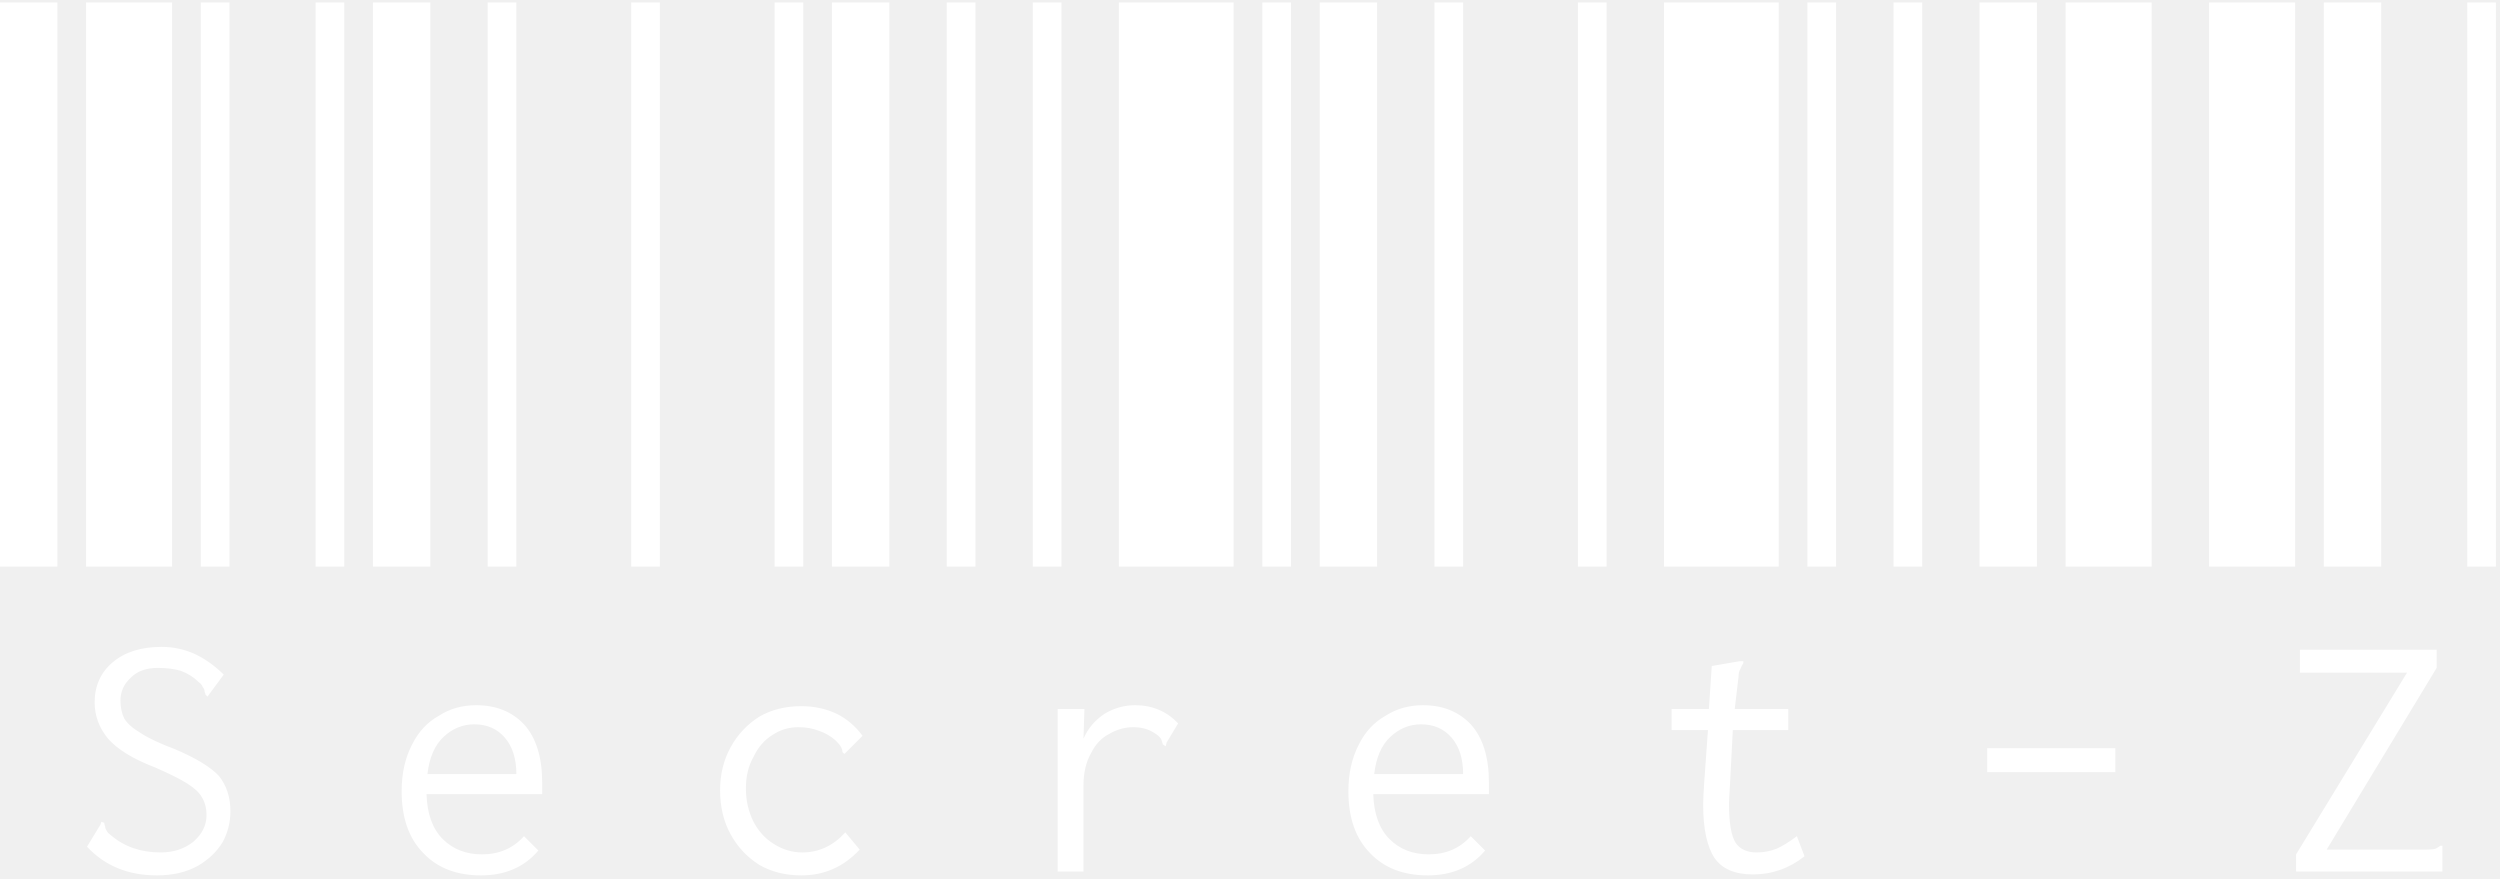
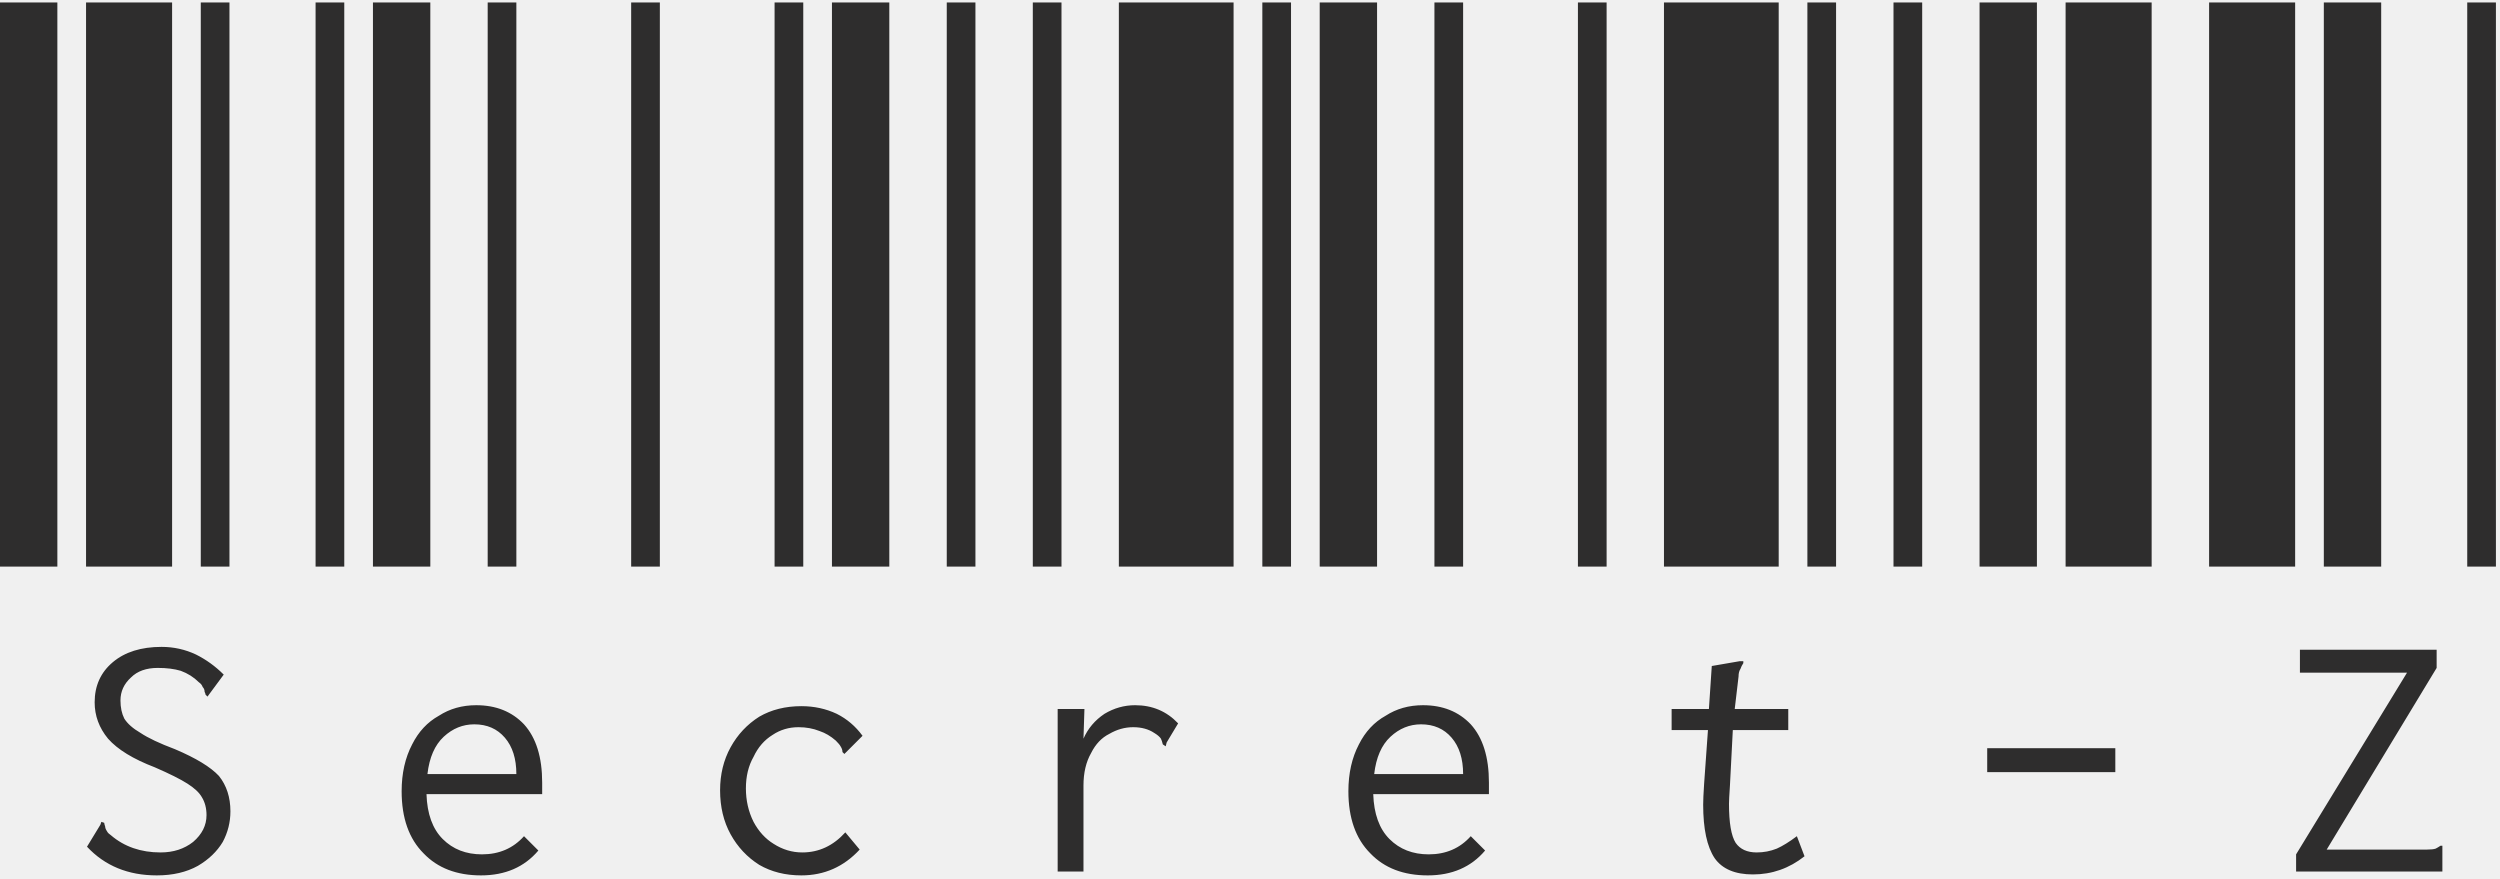
- <svg xmlns="http://www.w3.org/2000/svg" width="353" height="124" viewBox="0 0 353 124" fill="Black">
-   <path d="M0 80V0.35H8.1V80H0ZM12.15 80V0.35H24.3V80H12.15ZM28.35 80V0.35H32.4V80H28.35ZM22.14 123.605C18.09 123.605 14.805 122.255 12.285 119.555L14.175 116.45L14.31 116.045L14.715 116.18C14.715 116.27 14.76 116.45 14.85 116.72C14.85 116.9 14.94 117.125 15.12 117.395C15.21 117.575 15.39 117.755 15.66 117.935C17.55 119.555 19.89 120.365 22.68 120.365C24.48 120.365 26.01 119.87 27.27 118.88C28.53 117.8 29.16 116.54 29.16 115.1C29.16 114.11 28.935 113.255 28.485 112.535C28.125 111.905 27.45 111.275 26.46 110.645C25.47 110.015 23.94 109.25 21.87 108.35C18.81 107.18 16.605 105.83 15.255 104.3C13.995 102.77 13.365 101.06 13.365 99.17C13.365 96.83 14.22 94.94 15.93 93.5C17.64 92.06 19.935 91.34 22.815 91.34C24.525 91.34 26.145 91.7 27.675 92.42C29.115 93.14 30.42 94.085 31.59 95.255L29.295 98.36L29.025 98.09C29.025 98 28.98 97.865 28.89 97.685C28.89 97.415 28.8 97.19 28.62 97.01C28.53 96.74 28.35 96.515 28.08 96.335C27.36 95.615 26.505 95.075 25.515 94.715C24.615 94.445 23.535 94.31 22.275 94.31C20.655 94.31 19.395 94.76 18.495 95.66C17.505 96.56 17.01 97.64 17.01 98.9C17.01 99.89 17.19 100.745 17.55 101.465C18 102.185 18.765 102.86 19.845 103.49C20.925 104.21 22.545 104.975 24.705 105.785C27.675 107.045 29.745 108.305 30.915 109.565C31.995 110.915 32.535 112.58 32.535 114.56C32.535 116.09 32.175 117.53 31.455 118.88C30.645 120.23 29.475 121.355 27.945 122.255C26.325 123.155 24.39 123.605 22.14 123.605ZM44.56 80V0.35H48.611V80H44.56ZM52.66 80V0.35H60.761V80H52.66ZM68.861 80V0.35H72.91V80H68.861ZM67.915 123.605C64.496 123.605 61.795 122.57 59.816 120.5C57.745 118.43 56.711 115.505 56.711 111.725C56.711 109.205 57.206 107 58.196 105.11C59.096 103.31 60.355 101.96 61.975 101.06C63.505 100.07 65.26 99.575 67.24 99.575C70.031 99.575 72.281 100.475 73.99 102.275C75.701 104.165 76.555 106.91 76.555 110.51C76.555 110.87 76.555 111.41 76.555 112.13H60.221C60.31 114.92 61.075 117.035 62.516 118.475C63.956 119.915 65.8 120.635 68.05 120.635C70.481 120.635 72.46 119.78 73.99 118.07L76.016 120.095C74.035 122.435 71.335 123.605 67.915 123.605ZM72.91 109.295C72.91 107.135 72.371 105.425 71.29 104.165C70.21 102.905 68.77 102.275 66.971 102.275C65.35 102.275 63.91 102.86 62.651 104.03C61.391 105.2 60.626 106.955 60.355 109.295H72.91ZM89.121 80V0.35H93.171V80H89.121ZM109.371 80V0.35H113.421V80H109.371ZM117.471 80V0.35H125.571V80H117.471ZM113.151 123.605C110.901 123.605 108.921 123.11 107.211 122.12C105.501 121.04 104.151 119.6 103.161 117.8C102.171 116 101.676 113.93 101.676 111.59C101.676 109.34 102.171 107.315 103.161 105.515C104.151 103.715 105.501 102.275 107.211 101.195C108.921 100.205 110.901 99.71 113.151 99.71C114.951 99.71 116.616 100.07 118.146 100.79C119.586 101.51 120.801 102.545 121.791 103.895L119.496 106.19L119.226 106.46L118.956 106.19C118.956 105.92 118.866 105.65 118.686 105.38C118.596 105.2 118.371 104.93 118.011 104.57C117.291 103.94 116.526 103.49 115.716 103.22C114.816 102.86 113.826 102.68 112.746 102.68C111.396 102.68 110.181 103.04 109.101 103.76C107.931 104.48 107.031 105.515 106.401 106.865C105.681 108.125 105.321 109.61 105.321 111.32C105.321 113.03 105.681 114.605 106.401 116.045C107.121 117.395 108.066 118.43 109.236 119.15C110.496 119.96 111.846 120.365 113.286 120.365C115.626 120.365 117.651 119.42 119.361 117.53L121.386 119.96C119.136 122.39 116.391 123.605 113.151 123.605ZM133.682 80V0.35H137.732V80H133.682ZM145.832 80V0.35H149.882V80H145.832ZM157.982 80V0.35H174.182V80H157.982ZM160.277 99.575C162.707 99.575 164.732 100.43 166.352 102.14L164.732 104.84L164.597 105.38L164.192 105.11C164.102 104.75 164.012 104.48 163.922 104.3C163.742 104.03 163.427 103.76 162.977 103.49C162.167 102.95 161.177 102.68 160.007 102.68C158.837 102.68 157.712 102.995 156.632 103.625C155.552 104.165 154.697 105.065 154.067 106.325C153.347 107.585 152.987 109.115 152.987 110.915V123.065H149.342V100.115H153.122L152.987 104.3C153.617 102.86 154.607 101.69 155.957 100.79C157.307 99.98 158.747 99.575 160.277 99.575ZM178.242 80V0.35H182.292V80H178.242ZM186.342 80V0.35H194.442V80H186.342ZM202.542 80V0.35H206.592V80H202.542ZM201.597 123.605C198.177 123.605 195.477 122.57 193.497 120.5C191.427 118.43 190.392 115.505 190.392 111.725C190.392 109.205 190.887 107 191.877 105.11C192.777 103.31 194.037 101.96 195.657 101.06C197.187 100.07 198.942 99.575 200.922 99.575C203.712 99.575 205.962 100.475 207.672 102.275C209.382 104.165 210.237 106.91 210.237 110.51C210.237 110.87 210.237 111.41 210.237 112.13H193.902C193.992 114.92 194.757 117.035 196.197 118.475C197.637 119.915 199.482 120.635 201.732 120.635C204.162 120.635 206.142 119.78 207.672 118.07L209.697 120.095C207.717 122.435 205.017 123.605 201.597 123.605ZM206.592 109.295C206.592 107.135 206.052 105.425 204.972 104.165C203.892 102.905 202.452 102.275 200.652 102.275C199.032 102.275 197.592 102.86 196.332 104.03C195.072 105.2 194.307 106.955 194.037 109.295H206.592ZM222.803 80V0.35H226.853V80H222.803ZM234.953 80V0.35H251.153V80H234.953ZM255.203 80V0.35H259.253V80H255.203ZM254.798 120.905C252.638 122.615 250.208 123.47 247.508 123.47C244.988 123.47 243.188 122.705 242.108 121.175C241.028 119.555 240.488 117.035 240.488 113.615C240.488 112.985 240.533 111.995 240.623 110.645L241.163 103.085H236.033V100.115H241.298L241.703 94.04L245.618 93.365H246.158V93.635C245.978 93.905 245.843 94.175 245.753 94.445C245.573 94.715 245.483 95.075 245.483 95.525L244.943 100.115H252.503V103.085H244.673L244.268 110.915C244.178 112.265 244.133 113.12 244.133 113.48C244.133 116.18 244.448 118.025 245.078 119.015C245.708 119.915 246.698 120.365 248.048 120.365C249.038 120.365 249.983 120.185 250.883 119.825C251.693 119.465 252.638 118.88 253.718 118.07L254.798 120.905ZM267.363 80V0.35H271.413V80H267.363ZM279.513 80V0.35H287.613V80H279.513ZM291.663 80V0.35H303.813V80H291.663ZM280.593 105.65H298.683V109.025H280.593V105.65ZM311.924 80V0.35H324.074V80H311.924ZM328.124 80V0.35H336.224V80H328.124ZM348.374 80V0.35H352.424V80H348.374ZM324.209 120.635L339.869 94.985H324.749V91.745H344.054V94.31L328.529 119.96H342.704C343.244 119.96 343.649 119.915 343.919 119.825C344.099 119.735 344.324 119.6 344.594 119.42H344.864V123.065H324.209V120.635Z" fill="white" />
+ <svg xmlns="http://www.w3.org/2000/svg" width="353" height="124" viewBox="0 0 353 124" fill="none">
+   <path d="M0 80V0.35H8.1V80H0ZM12.15 80V0.35H24.3V80H12.15ZM28.35 80V0.35H32.4V80H28.35ZM22.14 123.605C18.09 123.605 14.805 122.255 12.285 119.555L14.175 116.45L14.31 116.045L14.715 116.18C14.715 116.27 14.76 116.45 14.85 116.72C14.85 116.9 14.94 117.125 15.12 117.395C15.21 117.575 15.39 117.755 15.66 117.935C17.55 119.555 19.89 120.365 22.68 120.365C24.48 120.365 26.01 119.87 27.27 118.88C28.53 117.8 29.16 116.54 29.16 115.1C29.16 114.11 28.935 113.255 28.485 112.535C28.125 111.905 27.45 111.275 26.46 110.645C25.47 110.015 23.94 109.25 21.87 108.35C18.81 107.18 16.605 105.83 15.255 104.3C13.995 102.77 13.365 101.06 13.365 99.17C13.365 96.83 14.22 94.94 15.93 93.5C17.64 92.06 19.935 91.34 22.815 91.34C24.525 91.34 26.145 91.7 27.675 92.42C29.115 93.14 30.42 94.085 31.59 95.255L29.295 98.36L29.025 98.09C29.025 98 28.98 97.865 28.89 97.685C28.89 97.415 28.8 97.19 28.62 97.01C28.53 96.74 28.35 96.515 28.08 96.335C27.36 95.615 26.505 95.075 25.515 94.715C24.615 94.445 23.535 94.31 22.275 94.31C20.655 94.31 19.395 94.76 18.495 95.66C17.505 96.56 17.01 97.64 17.01 98.9C17.01 99.89 17.19 100.745 17.55 101.465C18 102.185 18.765 102.86 19.845 103.49C20.925 104.21 22.545 104.975 24.705 105.785C27.675 107.045 29.745 108.305 30.915 109.565C31.995 110.915 32.535 112.58 32.535 114.56C32.535 116.09 32.175 117.53 31.455 118.88C30.645 120.23 29.475 121.355 27.945 122.255C26.325 123.155 24.39 123.605 22.14 123.605ZM44.56 80V0.35H48.611V80H44.56ZM52.66 80V0.35H60.761V80H52.66ZM68.861 80V0.35H72.91V80H68.861ZM67.915 123.605C64.496 123.605 61.795 122.57 59.816 120.5C57.745 118.43 56.711 115.505 56.711 111.725C56.711 109.205 57.206 107 58.196 105.11C59.096 103.31 60.355 101.96 61.975 101.06C63.505 100.07 65.26 99.575 67.24 99.575C70.031 99.575 72.281 100.475 73.99 102.275C75.701 104.165 76.555 106.91 76.555 110.51C76.555 110.87 76.555 111.41 76.555 112.13H60.221C60.31 114.92 61.075 117.035 62.516 118.475C63.956 119.915 65.8 120.635 68.05 120.635C70.481 120.635 72.46 119.78 73.99 118.07L76.016 120.095C74.035 122.435 71.335 123.605 67.915 123.605ZM72.91 109.295C72.91 107.135 72.371 105.425 71.29 104.165C70.21 102.905 68.77 102.275 66.971 102.275C65.35 102.275 63.91 102.86 62.651 104.03C61.391 105.2 60.626 106.955 60.355 109.295H72.91ZM89.121 80V0.35H93.171V80H89.121ZM109.371 80V0.35H113.421V80H109.371ZM117.471 80V0.35H125.571V80H117.471ZM113.151 123.605C110.901 123.605 108.921 123.11 107.211 122.12C105.501 121.04 104.151 119.6 103.161 117.8C102.171 116 101.676 113.93 101.676 111.59C101.676 109.34 102.171 107.315 103.161 105.515C104.151 103.715 105.501 102.275 107.211 101.195C108.921 100.205 110.901 99.71 113.151 99.71C114.951 99.71 116.616 100.07 118.146 100.79C119.586 101.51 120.801 102.545 121.791 103.895L119.496 106.19L119.226 106.46L118.956 106.19C118.956 105.92 118.866 105.65 118.686 105.38C118.596 105.2 118.371 104.93 118.011 104.57C117.291 103.94 116.526 103.49 115.716 103.22C114.816 102.86 113.826 102.68 112.746 102.68C111.396 102.68 110.181 103.04 109.101 103.76C107.931 104.48 107.031 105.515 106.401 106.865C105.681 108.125 105.321 109.61 105.321 111.32C105.321 113.03 105.681 114.605 106.401 116.045C107.121 117.395 108.066 118.43 109.236 119.15C110.496 119.96 111.846 120.365 113.286 120.365C115.626 120.365 117.651 119.42 119.361 117.53L121.386 119.96C119.136 122.39 116.391 123.605 113.151 123.605ZM133.682 80V0.35H137.732V80H133.682ZM145.832 80V0.35H149.882V80H145.832ZM157.982 80V0.35H174.182V80H157.982ZM160.277 99.575C162.707 99.575 164.732 100.43 166.352 102.14L164.732 104.84L164.597 105.38L164.192 105.11C164.102 104.75 164.012 104.48 163.922 104.3C163.742 104.03 163.427 103.76 162.977 103.49C162.167 102.95 161.177 102.68 160.007 102.68C158.837 102.68 157.712 102.995 156.632 103.625C155.552 104.165 154.697 105.065 154.067 106.325C153.347 107.585 152.987 109.115 152.987 110.915V123.065H149.342V100.115H153.122L152.987 104.3C153.617 102.86 154.607 101.69 155.957 100.79C157.307 99.98 158.747 99.575 160.277 99.575ZM178.242 80V0.35H182.292V80H178.242ZM186.342 80V0.35H194.442V80H186.342ZM202.542 80V0.35H206.592V80H202.542ZM201.597 123.605C198.177 123.605 195.477 122.57 193.497 120.5C191.427 118.43 190.392 115.505 190.392 111.725C190.392 109.205 190.887 107 191.877 105.11C192.777 103.31 194.037 101.96 195.657 101.06C197.187 100.07 198.942 99.575 200.922 99.575C203.712 99.575 205.962 100.475 207.672 102.275C209.382 104.165 210.237 106.91 210.237 110.51C210.237 110.87 210.237 111.41 210.237 112.13H193.902C193.992 114.92 194.757 117.035 196.197 118.475C197.637 119.915 199.482 120.635 201.732 120.635C204.162 120.635 206.142 119.78 207.672 118.07L209.697 120.095C207.717 122.435 205.017 123.605 201.597 123.605ZM206.592 109.295C206.592 107.135 206.052 105.425 204.972 104.165C203.892 102.905 202.452 102.275 200.652 102.275C199.032 102.275 197.592 102.86 196.332 104.03C195.072 105.2 194.307 106.955 194.037 109.295H206.592ZM222.803 80V0.35H226.853V80H222.803ZM234.953 80V0.35H251.153V80H234.953ZM255.203 80V0.35H259.253V80H255.203ZM254.798 120.905C252.638 122.615 250.208 123.47 247.508 123.47C244.988 123.47 243.188 122.705 242.108 121.175C241.028 119.555 240.488 117.035 240.488 113.615C240.488 112.985 240.533 111.995 240.623 110.645L241.163 103.085H236.033V100.115H241.298L241.703 94.04L245.618 93.365H246.158V93.635C245.978 93.905 245.843 94.175 245.753 94.445C245.573 94.715 245.483 95.075 245.483 95.525L244.943 100.115H252.503V103.085H244.673L244.268 110.915C244.178 112.265 244.133 113.12 244.133 113.48C244.133 116.18 244.448 118.025 245.078 119.015C245.708 119.915 246.698 120.365 248.048 120.365C249.038 120.365 249.983 120.185 250.883 119.825C251.693 119.465 252.638 118.88 253.718 118.07L254.798 120.905ZM267.363 80V0.35H271.413V80H267.363ZM279.513 80V0.35H287.613V80H279.513ZM291.663 80V0.35H303.813V80H291.663ZM280.593 105.65H298.683V109.025H280.593V105.65ZM311.924 80V0.35H324.074V80H311.924ZM328.124 80V0.35H336.224V80H328.124ZM348.374 80V0.35H352.424V80H348.374ZM324.209 120.635L339.869 94.985H324.749V91.745H344.054V94.31L328.529 119.96H342.704C343.244 119.96 343.649 119.915 343.919 119.825C344.099 119.735 344.324 119.6 344.594 119.42H344.864V123.065H324.209V120.635Z" fill="#2E2D2D" />
</svg>
